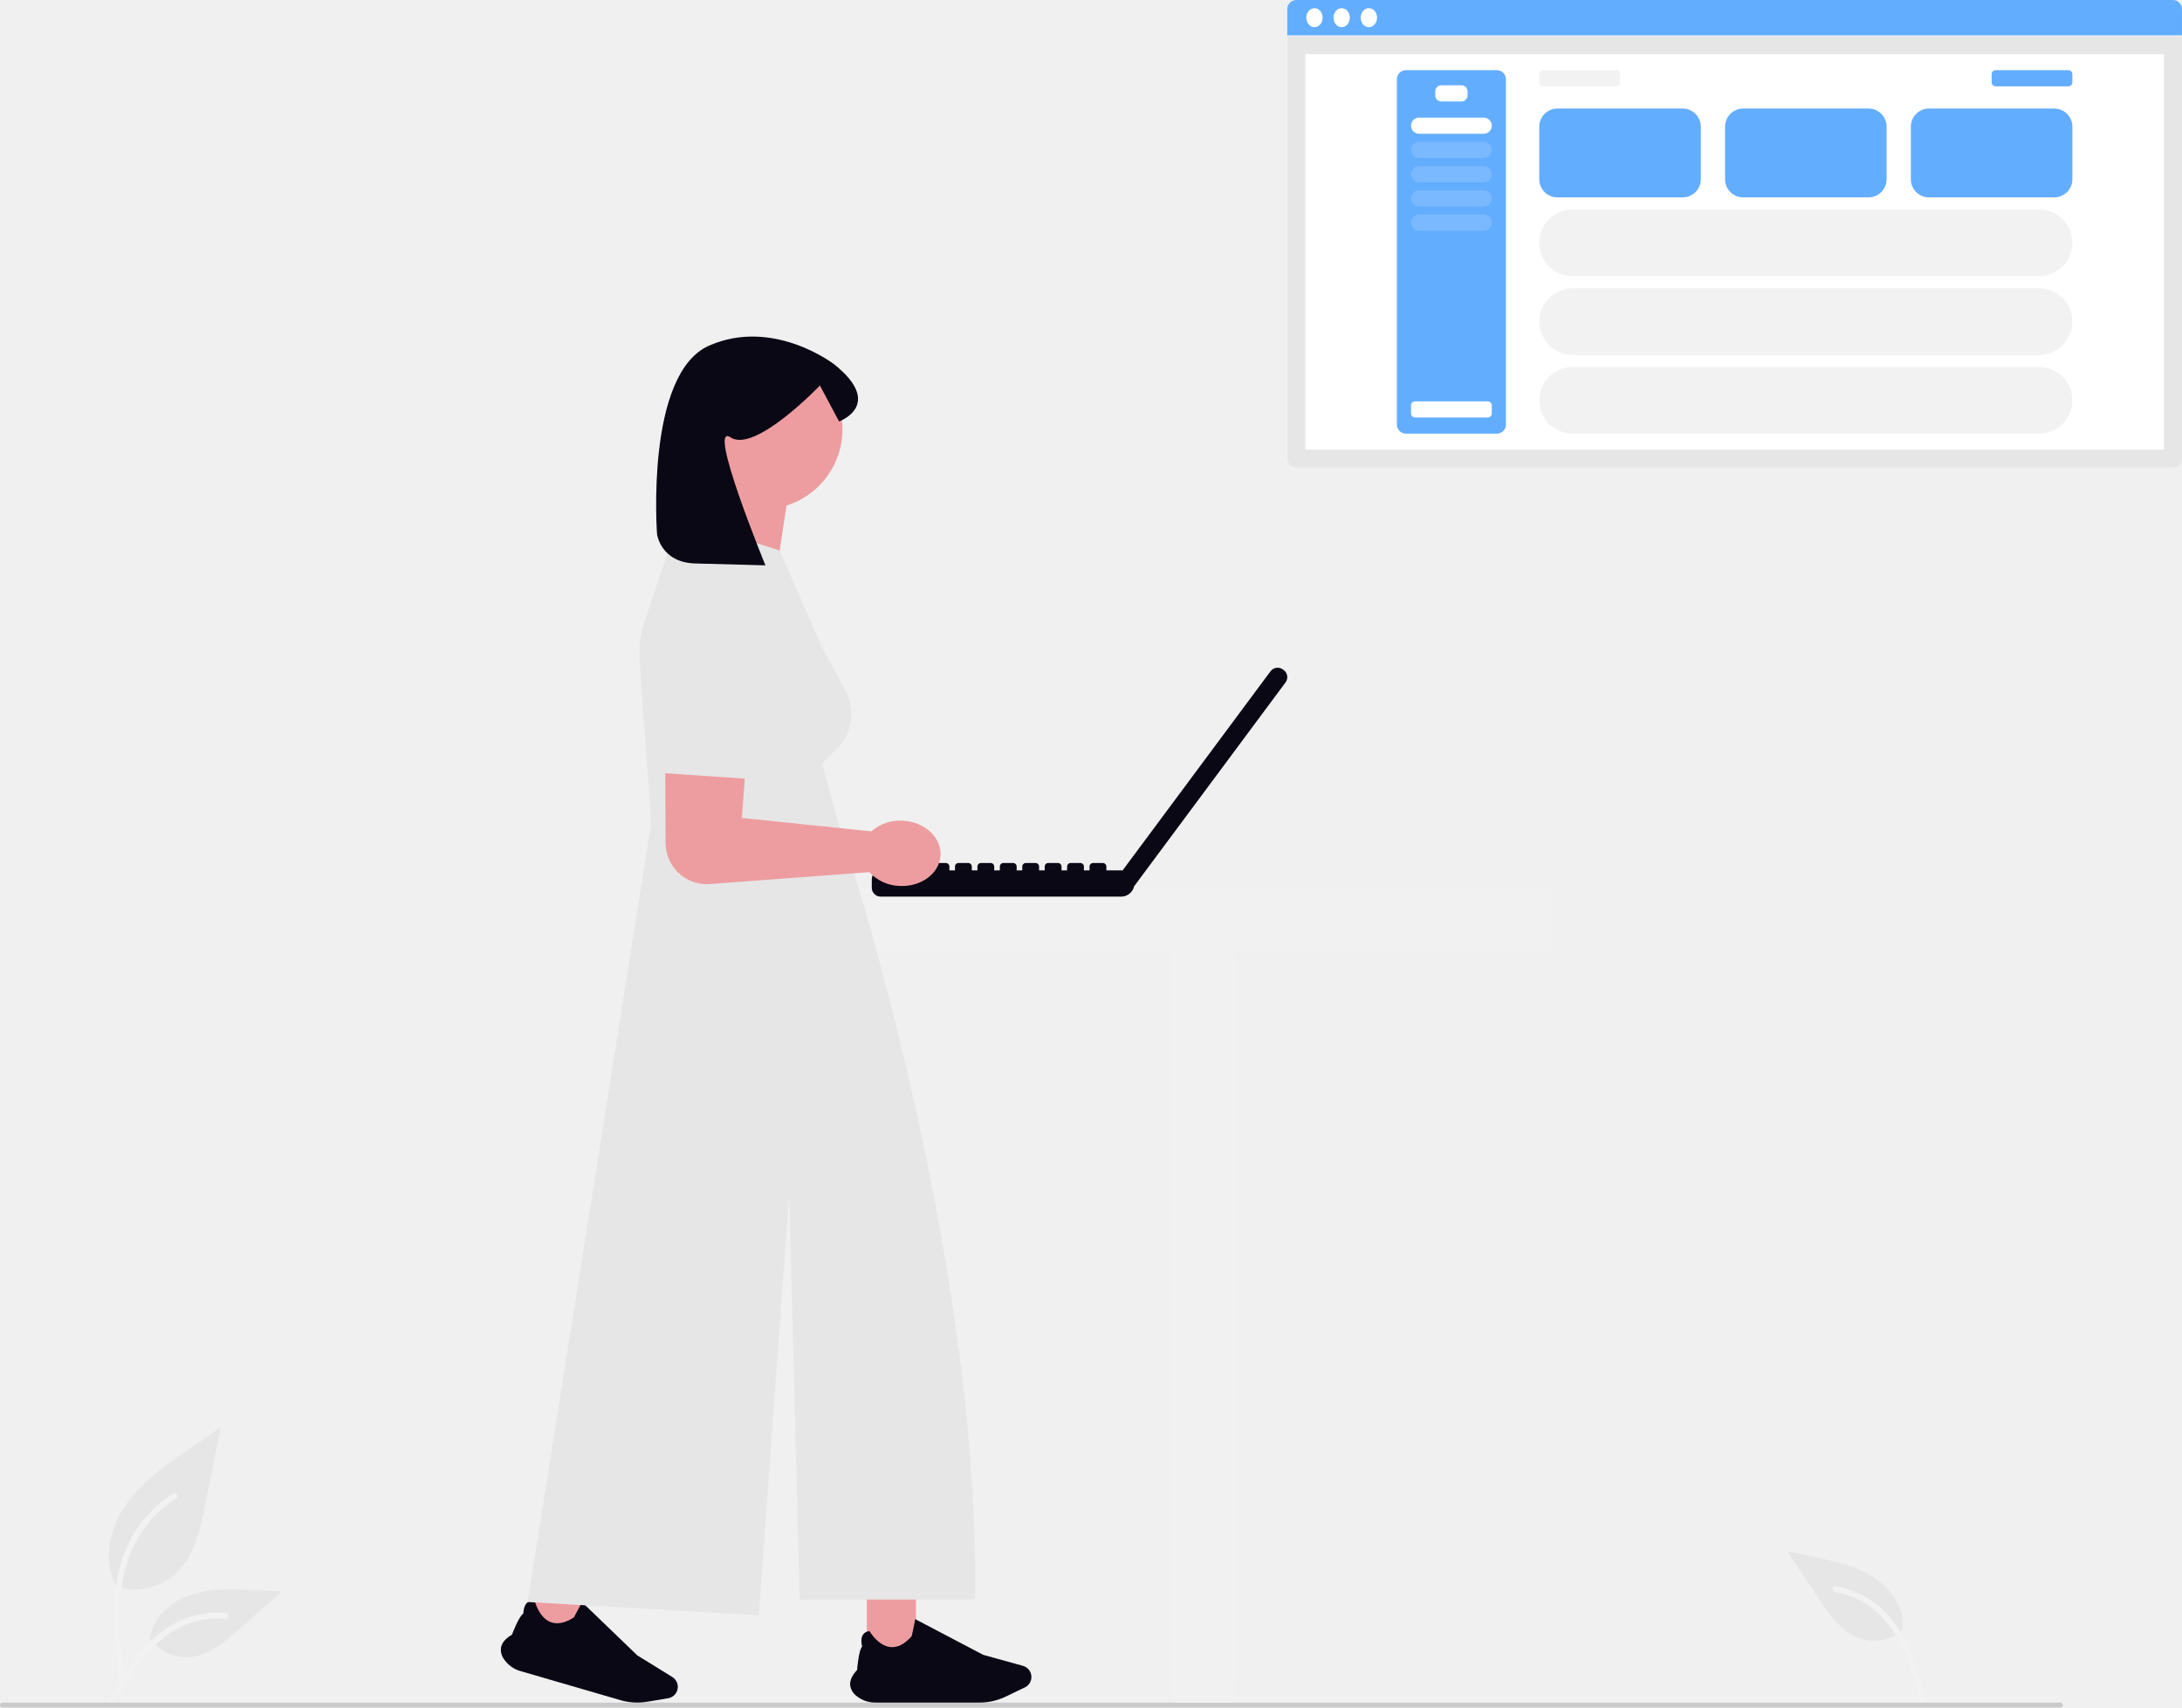
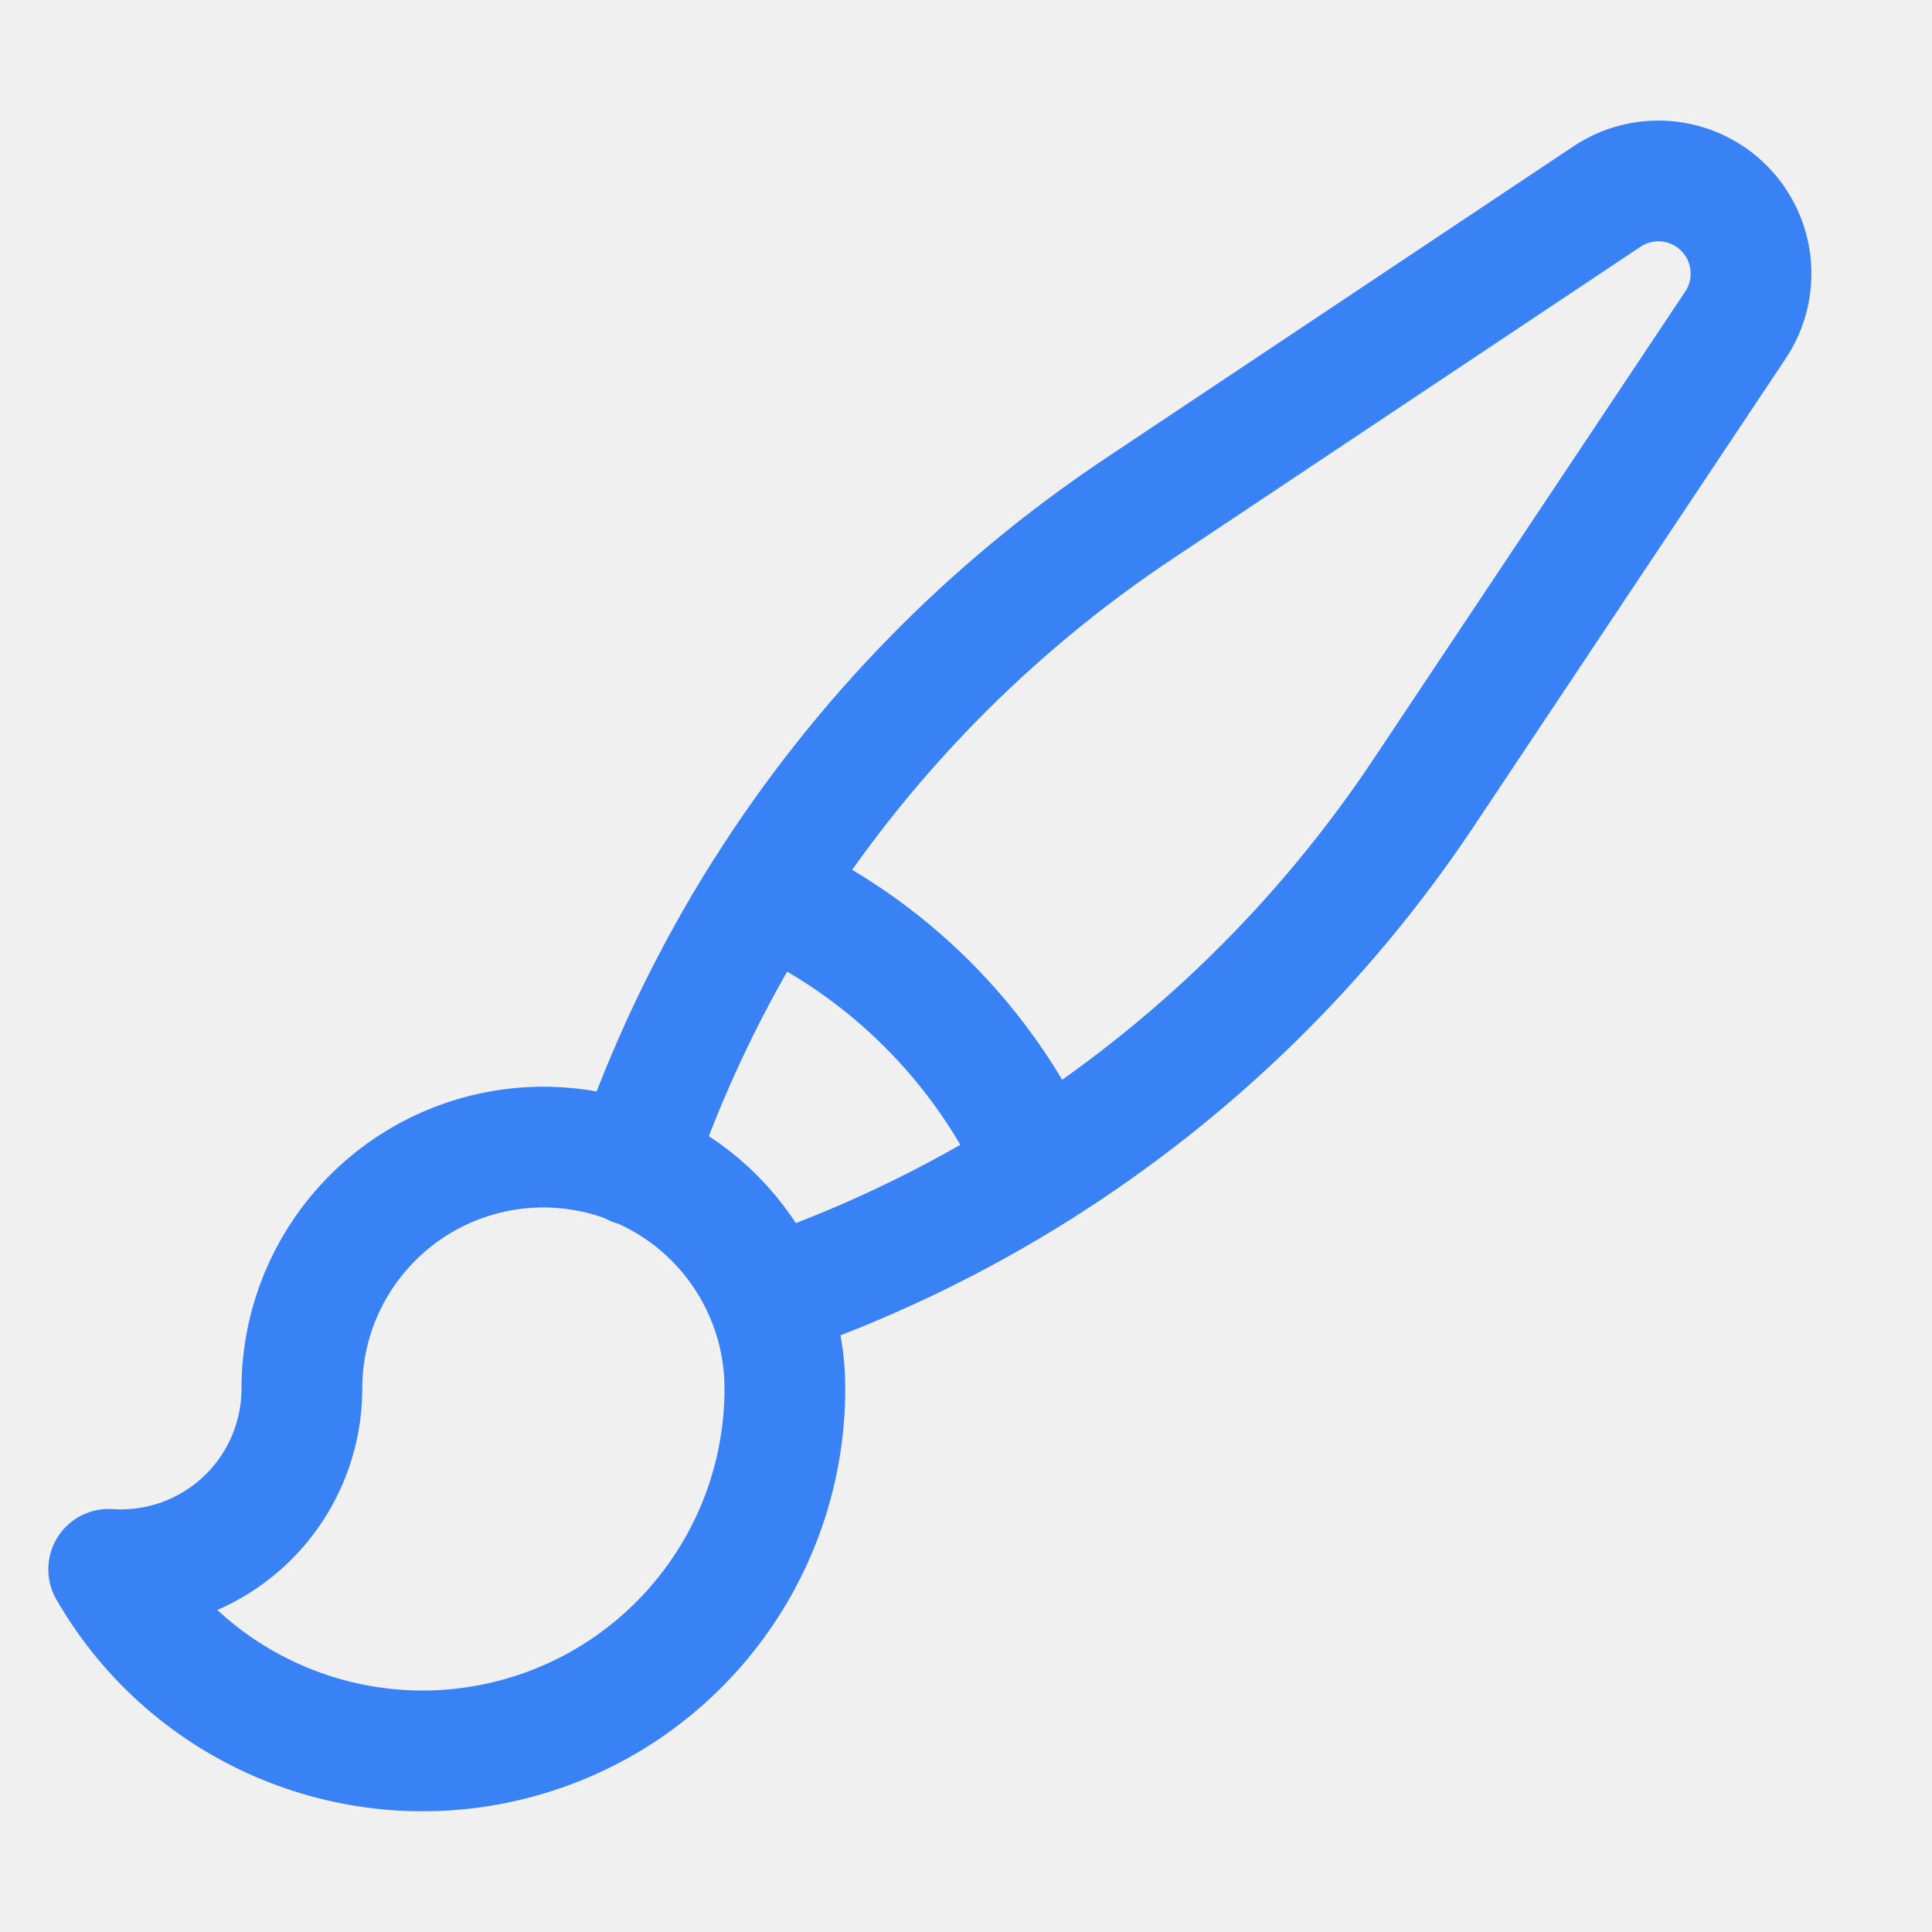
- <svg xmlns="http://www.w3.org/2000/svg" width="960" height="751.286" viewBox="0 0 960 751.286" role="img" artist="Katerina Limpitsouni" source="https://undraw.co/">
-   <g transform="translate(-473.018 -293.802)">
-     <g transform="translate(520.704 925.815)">
-       <path d="M223.124,699.49a26.478,26.478,0,0,0,25.569-4.5c8.955-7.517,11.764-19.9,14.048-31.363l6.757-33.916-14.147,9.741c-10.175,7.005-20.577,14.236-27.622,24.382s-10.117,24-4.459,34.978" transform="translate(-220.108 -633.707)" fill="#e6e6e6" />
-       <path d="M225.12,740.44c-1.781-12.973-3.613-26.113-2.361-39.225,1.11-11.645,4.662-23.017,11.9-32.345a53.805,53.805,0,0,1,13.8-12.51c1.38-.871,2.651,1.316,1.276,2.184A51.153,51.153,0,0,0,229.5,682.957c-4.405,11.2-5.113,23.418-4.354,35.32.459,7.2,1.433,14.348,2.412,21.49a1.31,1.31,0,0,1-.884,1.556,1.272,1.272,0,0,1-1.555-.884Z" transform="translate(-219.92 -631.234)" fill="#f2f2f2" />
-       <path d="M236.6,716a19.492,19.492,0,0,0,16.983,8.768c8.6-.408,15.766-6.408,22.216-12.105l19.083-16.849-12.63-.6c-9.083-.435-18.4-.843-27.051,1.961s-16.629,9.542-18.211,18.5" transform="translate(-218.587 -627.613)" fill="#e6e6e6" />
-       <path d="M220.294,743.4c8.573-15.168,18.515-32.026,36.283-37.414a40.489,40.489,0,0,1,15.26-1.576c1.62.14,1.216,2.637-.4,2.5a37.613,37.613,0,0,0-24.354,6.443c-6.867,4.674-12.214,11.173-16.739,18.063-2.772,4.221-5.255,8.621-7.738,13.016C221.811,745.836,219.491,744.822,220.294,743.4Z" transform="translate(-220.127 -626.738)" fill="#f2f2f2" />
-     </g>
-     <path d="M1012.733,712.981a19.492,19.492,0,0,1-18.66,4.136c-8.21-2.592-13.6-10.224-18.385-17.381l-14.143-21.167,12.365,2.643c8.892,1.9,18,3.887,25.651,8.81s13.638,13.475,12.879,22.537" transform="translate(297.717 297.719)" fill="#e6e6e6" />
-     <path d="M1021.053,743.559c-4.411-16.855-9.715-35.694-25.516-45.445a40.484,40.484,0,0,0-14.35-5.424c-1.6-.279-1.849,2.239-.25,2.518a37.613,37.613,0,0,1,21.9,12.453c5.444,6.274,8.953,13.923,11.566,21.742,1.6,4.79,2.877,9.678,4.154,14.561C1018.964,745.525,1021.466,745.138,1021.053,743.559Z" transform="translate(299.429 299.037)" fill="#f2f2f2" />
-     <path d="M884.113,437.277H595.079c-4.806,0-8.7-.98-8.706-2.189V410.576c.006-1.208,3.9-2.187,8.706-2.189H884.113c4.806,0,8.7.98,8.706,2.189v24.512c-.006,1.208-3.9,2.187-8.706,2.189Z" transform="translate(262.645 275.418)" fill="#f1f1f1" />
-     <path d="M774.5,321.4l-.32-.236-.008-.006a3.911,3.911,0,0,0-5.471.808l-65.058,87.594h-7.158V407.88a1.564,1.564,0,0,0-1.564-1.564h-4.27a1.564,1.564,0,0,0-1.564,1.564v1.682h-2.472V407.88a1.564,1.564,0,0,0-1.564-1.564h-4.27a1.564,1.564,0,0,0-1.564,1.564v1.682h-2.464V407.88a1.564,1.564,0,0,0-1.564-1.564h-4.27a1.564,1.564,0,0,0-1.564,1.564v1.682h-2.472V407.88a1.564,1.564,0,0,0-1.564-1.564h-4.271a1.564,1.564,0,0,0-1.564,1.564v1.682h-2.464V407.88a1.564,1.564,0,0,0-1.564-1.564h-4.27a1.564,1.564,0,0,0-1.564,1.564v1.681h-2.472V407.88a1.564,1.564,0,0,0-1.564-1.564H641.32a1.564,1.564,0,0,0-1.564,1.564v1.682h-2.472V407.88a1.564,1.564,0,0,0-1.564-1.564h-4.27a1.564,1.564,0,0,0-1.564,1.564v1.682h-2.464V407.88a1.564,1.564,0,0,0-1.564-1.564h-4.27a1.564,1.564,0,0,0-1.564,1.564v1.682h-2.472V407.88a1.564,1.564,0,0,0-1.564-1.564h-4.27a1.564,1.564,0,0,0-1.564,1.564v1.682h-2.464V407.88a1.564,1.564,0,0,0-1.564-1.564h-4.27a1.564,1.564,0,0,0-1.564,1.564v1.682h-3.1a3.911,3.911,0,0,0-3.911,3.911V417.2a3.911,3.911,0,0,0,3.911,3.911H703a5.827,5.827,0,0,0,5.705-4.644l.041.029,66.561-89.619.006-.008a3.911,3.911,0,0,0-.808-5.471Z" transform="translate(263.291 267.191)" fill="#090814" />
-     <path d="M1034.111,741.575H128.46a1.1,1.1,0,0,1,0-2.187h905.651a1.1,1.1,0,0,1,0,2.187Z" transform="translate(345.518 303.513)" fill="#cbcbcb" />
-     <path d="M324.087,28.89H9.476c-5.231,0-9.47-.98-9.476-2.189V2.189C.006.98,4.245,0,9.476,0H324.087c5.231,0,9.47.98,9.476,2.189V26.7c-.006,1.208-4.245,2.187-9.476,2.189Z" transform="translate(1016.689 709.338) rotate(90)" fill="#f1f1f1" />
-     <g transform="translate(693.383 441.883)">
-       <rect width="21.618" height="28.493" transform="translate(161.013 552.857)" fill="#ed9da0" />
-       <path d="M656.129,507.509h45.952a26.5,26.5,0,0,0,11.414-2.6l8.47-4.071a5.089,5.089,0,0,0-.848-9.489l-17.48-4.836-29.9-15.713-.022.111c-.556,2.831-1.425,7.11-1.536,7.37-3.066,3.516-6.216,5.13-9.362,4.812-5.488-.556-9.135-6.9-9.171-6.957l-.028-.049-.055.006a3.638,3.638,0,0,0-2.825,1.541c-1.252,1.891-.488,4.793-.363,5.234-1.5,1.465-2.172,9.658-2.224,10.32-2.167,2.3-3.2,4.505-3.062,6.562a7.069,7.069,0,0,0,2.967,4.968,12.833,12.833,0,0,0,8.068,2.793Z" transform="translate(-491.426 93.506)" fill="#090814" />
-       <rect width="21.618" height="28.493" transform="translate(31.229 573.26) rotate(-163.78)" fill="#ed9da0" />
-       <path d="M774.552,495.438l44.124,12.836a26.5,26.5,0,0,0,11.686.692l9.272-1.544a5.088,5.088,0,0,0,1.832-9.342l-15.429-9.526-24.322-23.438-.052.1c-1.324,2.558-3.359,6.428-3.533,6.647-3.925,2.517-7.4,3.191-10.333,2-5.116-2.066-6.845-9.17-6.863-9.241l-.014-.055-.054-.01a3.639,3.639,0,0,0-3.143.689c-1.731,1.465-1.807,4.468-1.81,4.924-1.849.989-4.782,8.667-5.018,9.287-2.723,1.6-4.328,3.433-4.772,5.45a7.069,7.069,0,0,0,1.465,5.6,12.832,12.832,0,0,0,6.966,4.935Z" transform="translate(-766.026 91.694)" fill="#090814" />
-       <path d="M709.709,71.643a35.144,35.144,0,1,1,45.676,33.537l-6.794,44.9-34.635-28.858a87.258,87.258,0,0,0,11.5-20.277,35.109,35.109,0,0,1-15.739-29.3Z" transform="translate(-629.714 -30.848)" fill="#ed9da0" />
-       <path d="M718.654,228.574l-5.074-71.026a46.976,46.976,0,0,1,2.291-18.2l15.039-45.1,44.284,14.223,18.684,42.748,10.176,18.658a21.812,21.812,0,0,1-3.725,25.865l-6.451,6.45,8.993,32.984-.946-.033,1.269.165s60.126,180.879,57.968,334.708H783.988l-4.581-178.565L766,576.945l-101.7-5.857L718.65,228.574Z" transform="translate(-652.528 -14.315)" fill="#e6e6e6" />
-       <path d="M704.784,119.082s1.642,12.456,16.847,12.859l30.843.825S726.4,69.313,737.127,76.461s39.31-22.82,39.31-22.82l8.436,15.82s20.149-7.3-2.182-25.168c0,0-26.65-20.6-54.94-8.23S704.784,119.082,704.784,119.082Z" transform="translate(-636.073 -32.106)" fill="#090814" />
-       <path d="M797.45,231.312c.407-7.93-7.021-14.756-16.6-15.253a18.863,18.863,0,0,0-13.809,4.681l-.222-.011-56.79-5.881,4.26-56.363c1.576-10.9-1.485-21.891-12.221-24.356h0a21.172,21.172,0,0,0-25.92,20.731l.325,70.995a18.239,18.239,0,0,0,18.359,18.164l71.272-5.326a18.862,18.862,0,0,0,13.252,6.082c9.581.5,17.683-5.532,18.089-13.457Z" transform="translate(-604.009 -3.051)" fill="#ed9da0" />
-       <path d="M787.514,134.885l-3.421,64.3-47.531-3.225,8.406-66.877" transform="translate(-671.768 -4.337)" fill="#e6e6e6" />
-     </g>
-     <g transform="translate(1039.375 293.802)">
-       <g transform="translate(0 15.554)">
-         <path d="M0,0H393.637a0,0,0,0,1,0,0V186.238a4,4,0,0,1-4,4H4a4,4,0,0,1-4-4V0A0,0,0,0,1,0,0Z" transform="translate(0 0)" fill="#fff" />
-         <path d="M7.952,7.952V181.911H385.691V7.952H7.952M0,0H393.644V185.887a3.976,3.976,0,0,1-3.976,3.976H3.976A3.976,3.976,0,0,1,0,185.887Z" transform="translate(0 0.351)" fill="#e6e6e6" />
-         <g transform="translate(48.221 15.318)">
-           <rect width="47.979" height="159.929" rx="4" transform="translate(0 0)" fill="#63adff" />
-           <path d="M2.665,0H11.55a2.665,2.665,0,0,1,2.665,2.665V4.442A2.665,2.665,0,0,1,11.55,7.108H2.665A2.665,2.665,0,0,1,0,4.442V2.665A2.665,2.665,0,0,1,2.665,0Z" transform="translate(16.881 6.664)" fill="#fff" />
-           <path d="M1.777,0H33.763A1.777,1.777,0,0,1,35.54,1.777V5.331a1.777,1.777,0,0,1-1.777,1.777H1.777A1.777,1.777,0,0,1,0,5.331V1.777A1.777,1.777,0,0,1,1.777,0Z" transform="translate(6.219 145.713)" fill="#fff" />
-           <path d="M1.777,0H33.763A1.777,1.777,0,0,1,35.54,1.777V5.331a1.777,1.777,0,0,1-1.777,1.777H1.777A1.777,1.777,0,0,1,0,5.331V1.777A1.777,1.777,0,0,1,1.777,0Z" transform="translate(62.639 0)" fill="#f2f2f2" />
-           <rect width="71.079" height="39.094" rx="8" transform="translate(62.639 16.881)" fill="#63adff" />
-           <rect width="35.54" height="7.108" rx="3.554" transform="translate(6.219 20.88)" fill="#fff" />
-           <rect width="234.562" height="29.32" rx="14.66" transform="translate(62.639 130.609)" fill="#f2f2f2" />
-           <path d="M1.777,0H33.763A1.777,1.777,0,0,1,35.54,1.777V5.331a1.777,1.777,0,0,1-1.777,1.777H1.777A1.777,1.777,0,0,1,0,5.331V1.777A1.777,1.777,0,0,1,1.777,0Z" transform="translate(261.661 0)" fill="#63adff" />
-           <rect width="35.54" height="7.108" rx="3.554" transform="translate(6.219 31.542)" fill="#fff" opacity="0.149" />
-           <rect width="35.54" height="7.108" rx="3.554" transform="translate(6.219 42.203)" fill="#fff" opacity="0.149" />
-           <rect width="35.54" height="7.108" rx="3.554" transform="translate(6.219 52.865)" fill="#fff" opacity="0.149" />
-           <rect width="35.54" height="7.108" rx="3.554" transform="translate(6.219 63.527)" fill="#fff" opacity="0.149" />
-           <rect width="71.079" height="39.094" rx="8" transform="translate(226.122 16.881)" fill="#63adff" />
-           <rect width="71.079" height="39.094" rx="8" transform="translate(144.38 16.881)" fill="#63adff" />
-           <rect width="234.562" height="29.32" rx="14.66" transform="translate(62.639 95.957)" fill="#f2f2f2" />
-           <rect width="234.562" height="29.32" rx="14.66" transform="translate(62.639 61.306)" fill="#f2f2f2" />
-         </g>
-       </g>
-       <g transform="translate(0)">
-         <path d="M4,0H389.637a4,4,0,0,1,4,4V15.554a0,0,0,0,1,0,0H0a0,0,0,0,1,0,0V4A4,4,0,0,1,4,0Z" fill="#63adff" />
-         <ellipse cx="3.589" cy="4.188" rx="3.589" ry="4.188" transform="translate(8.375 3.589)" fill="#fff" />
-         <ellipse cx="3.589" cy="4.188" rx="3.589" ry="4.188" transform="translate(20.34 3.589)" fill="#fff" />
-         <ellipse cx="3.589" cy="4.188" rx="3.589" ry="4.188" transform="translate(32.305 3.589)" fill="#fff" />
-       </g>
-     </g>
-   </g>
+ <svg xmlns="http://www.w3.org/2000/svg" fill="none" viewBox="0 0 24 24" stroke-width="1.5" stroke="#3882F6">
+   <path stroke-linecap="round" stroke-linejoin="round" d="M9.53 16.122a3 3 0 0 0-5.78 1.128 2.25 2.25 0 0 1-2.4 2.245 4.5 4.5 0 0 0 8.4-2.245c0-.399-.078-.78-.22-1.128Zm0 0a15.998 15.998 0 0 0 3.388-1.62m-5.043-.025a15.994 15.994 0 0 1 1.622-3.395m3.42 3.42a15.995 15.995 0 0 0 4.764-4.648l3.876-5.814a1.151 1.151 0 0 0-1.597-1.597L14.146 6.32a15.996 15.996 0 0 0-4.649 4.763m3.42 3.42a6.776 6.776 0 0 0-3.42-3.42" />
</svg>
